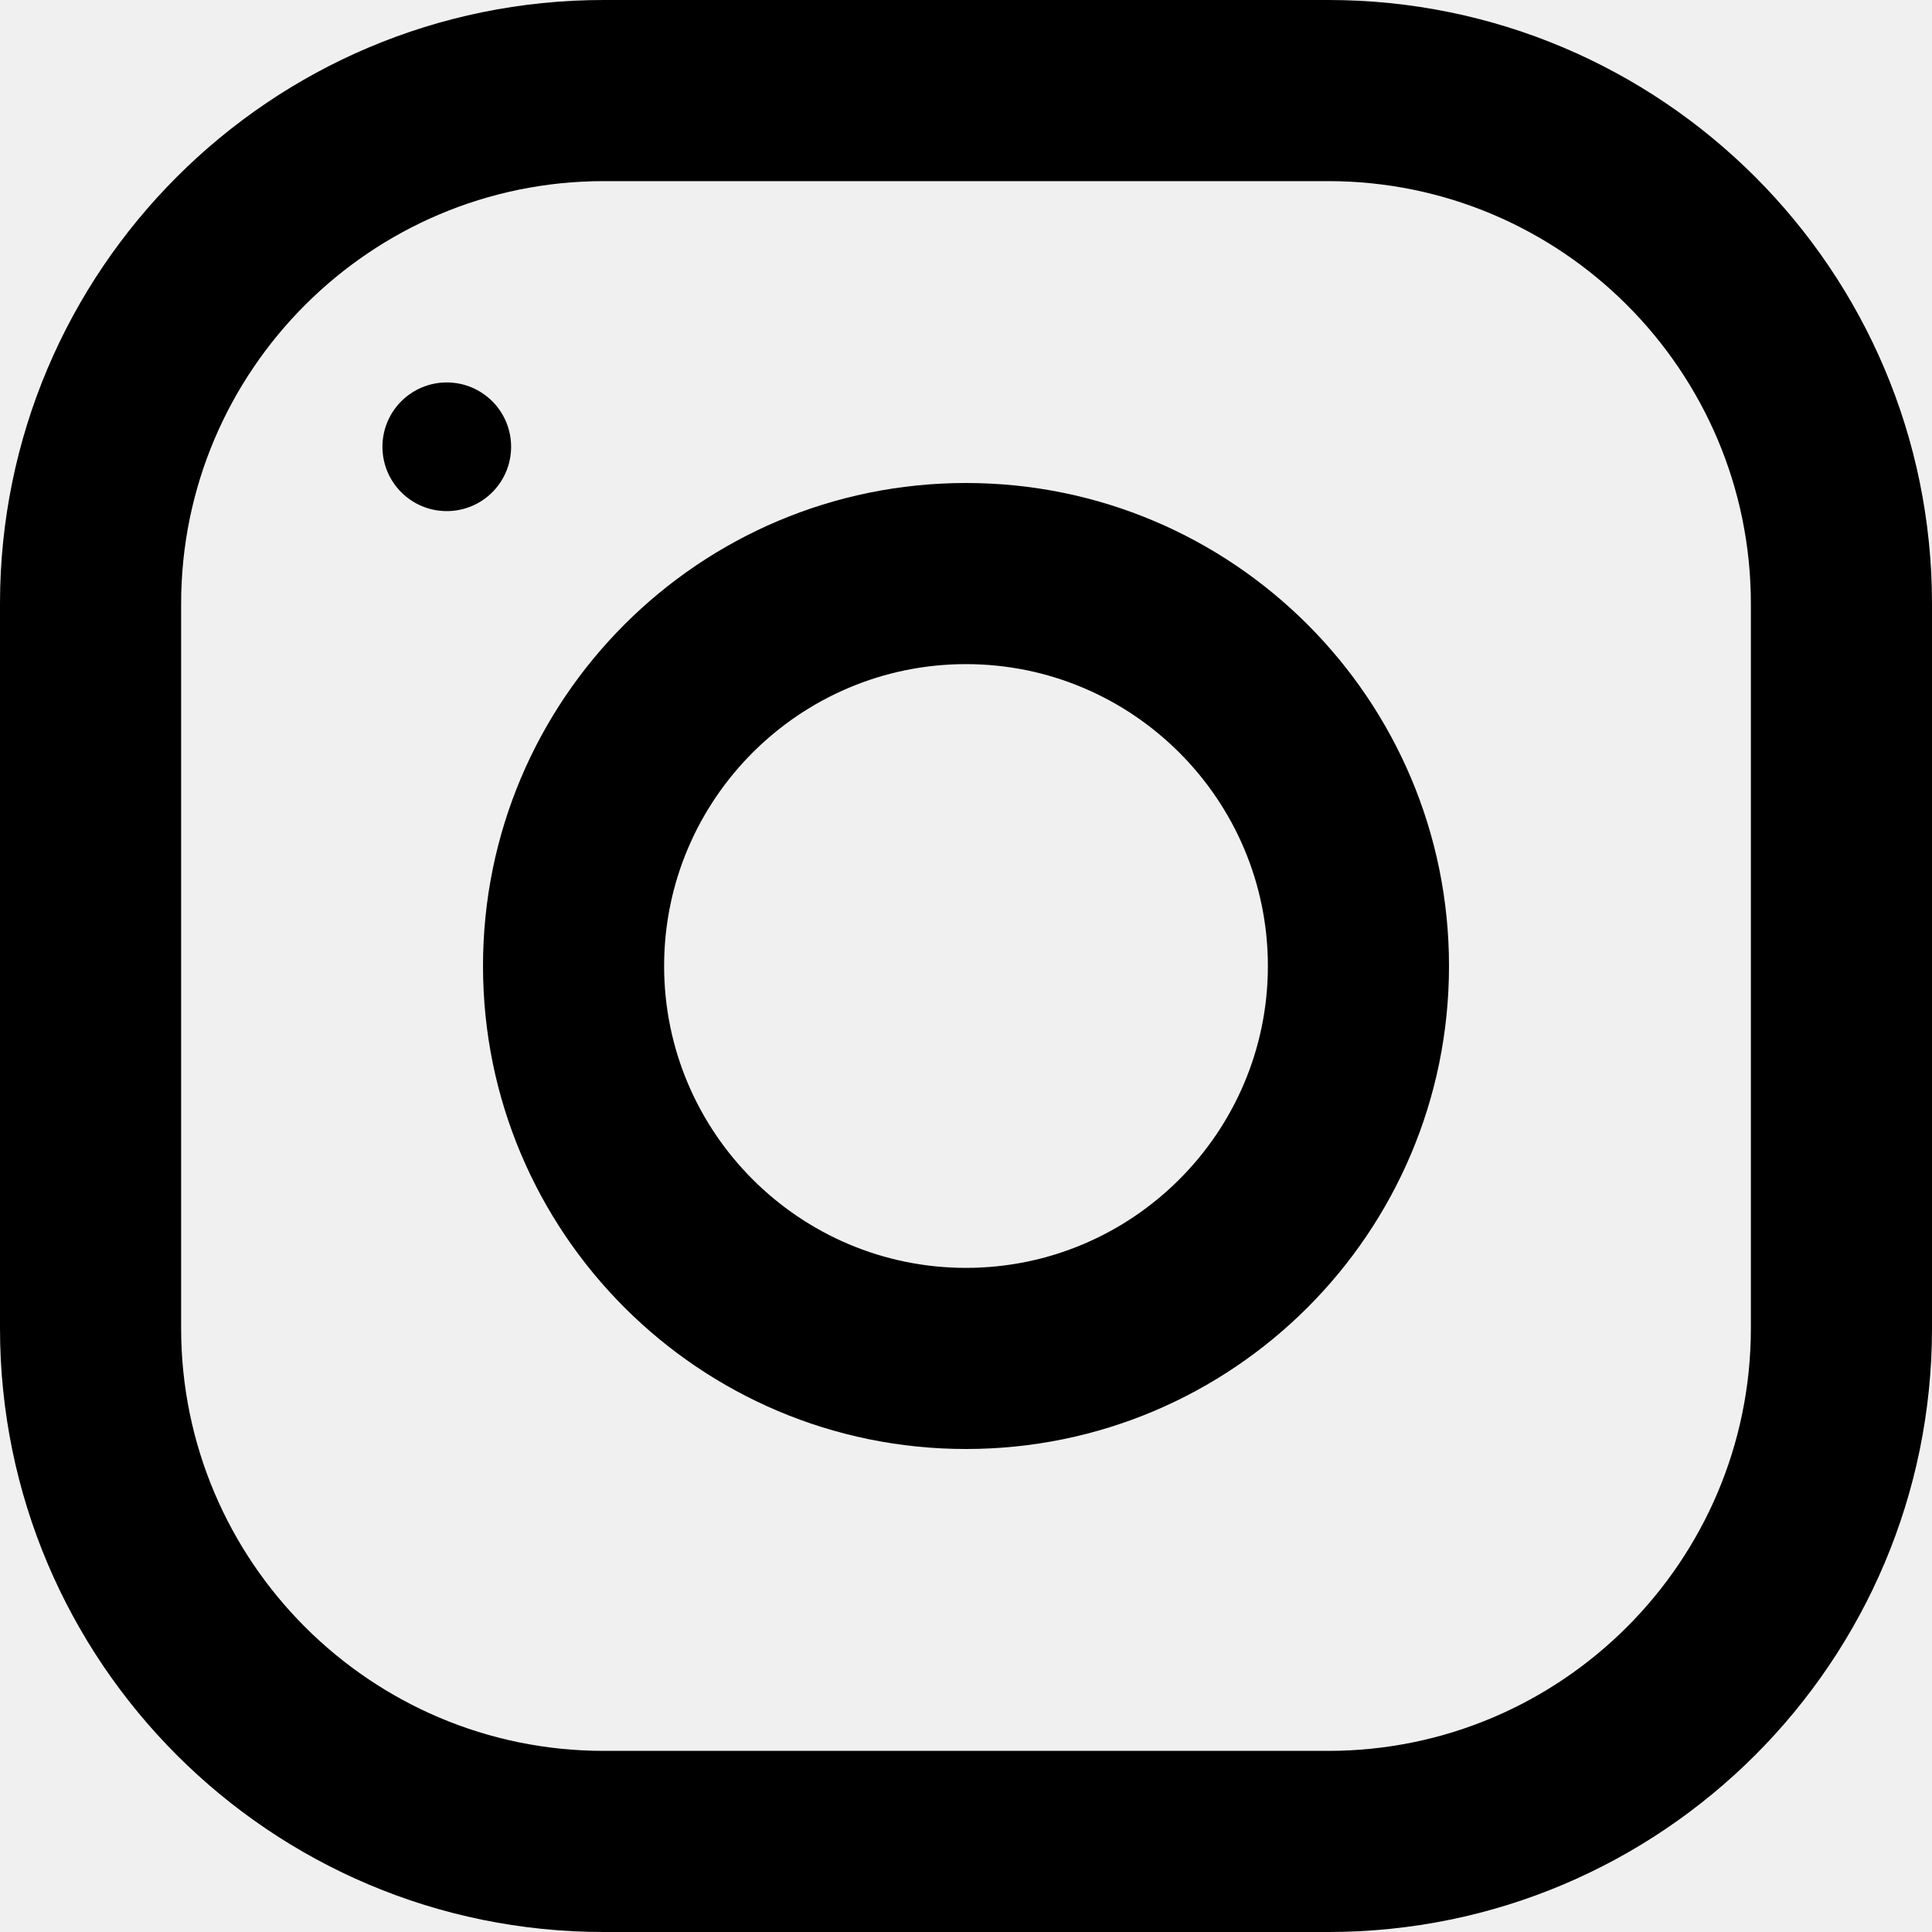
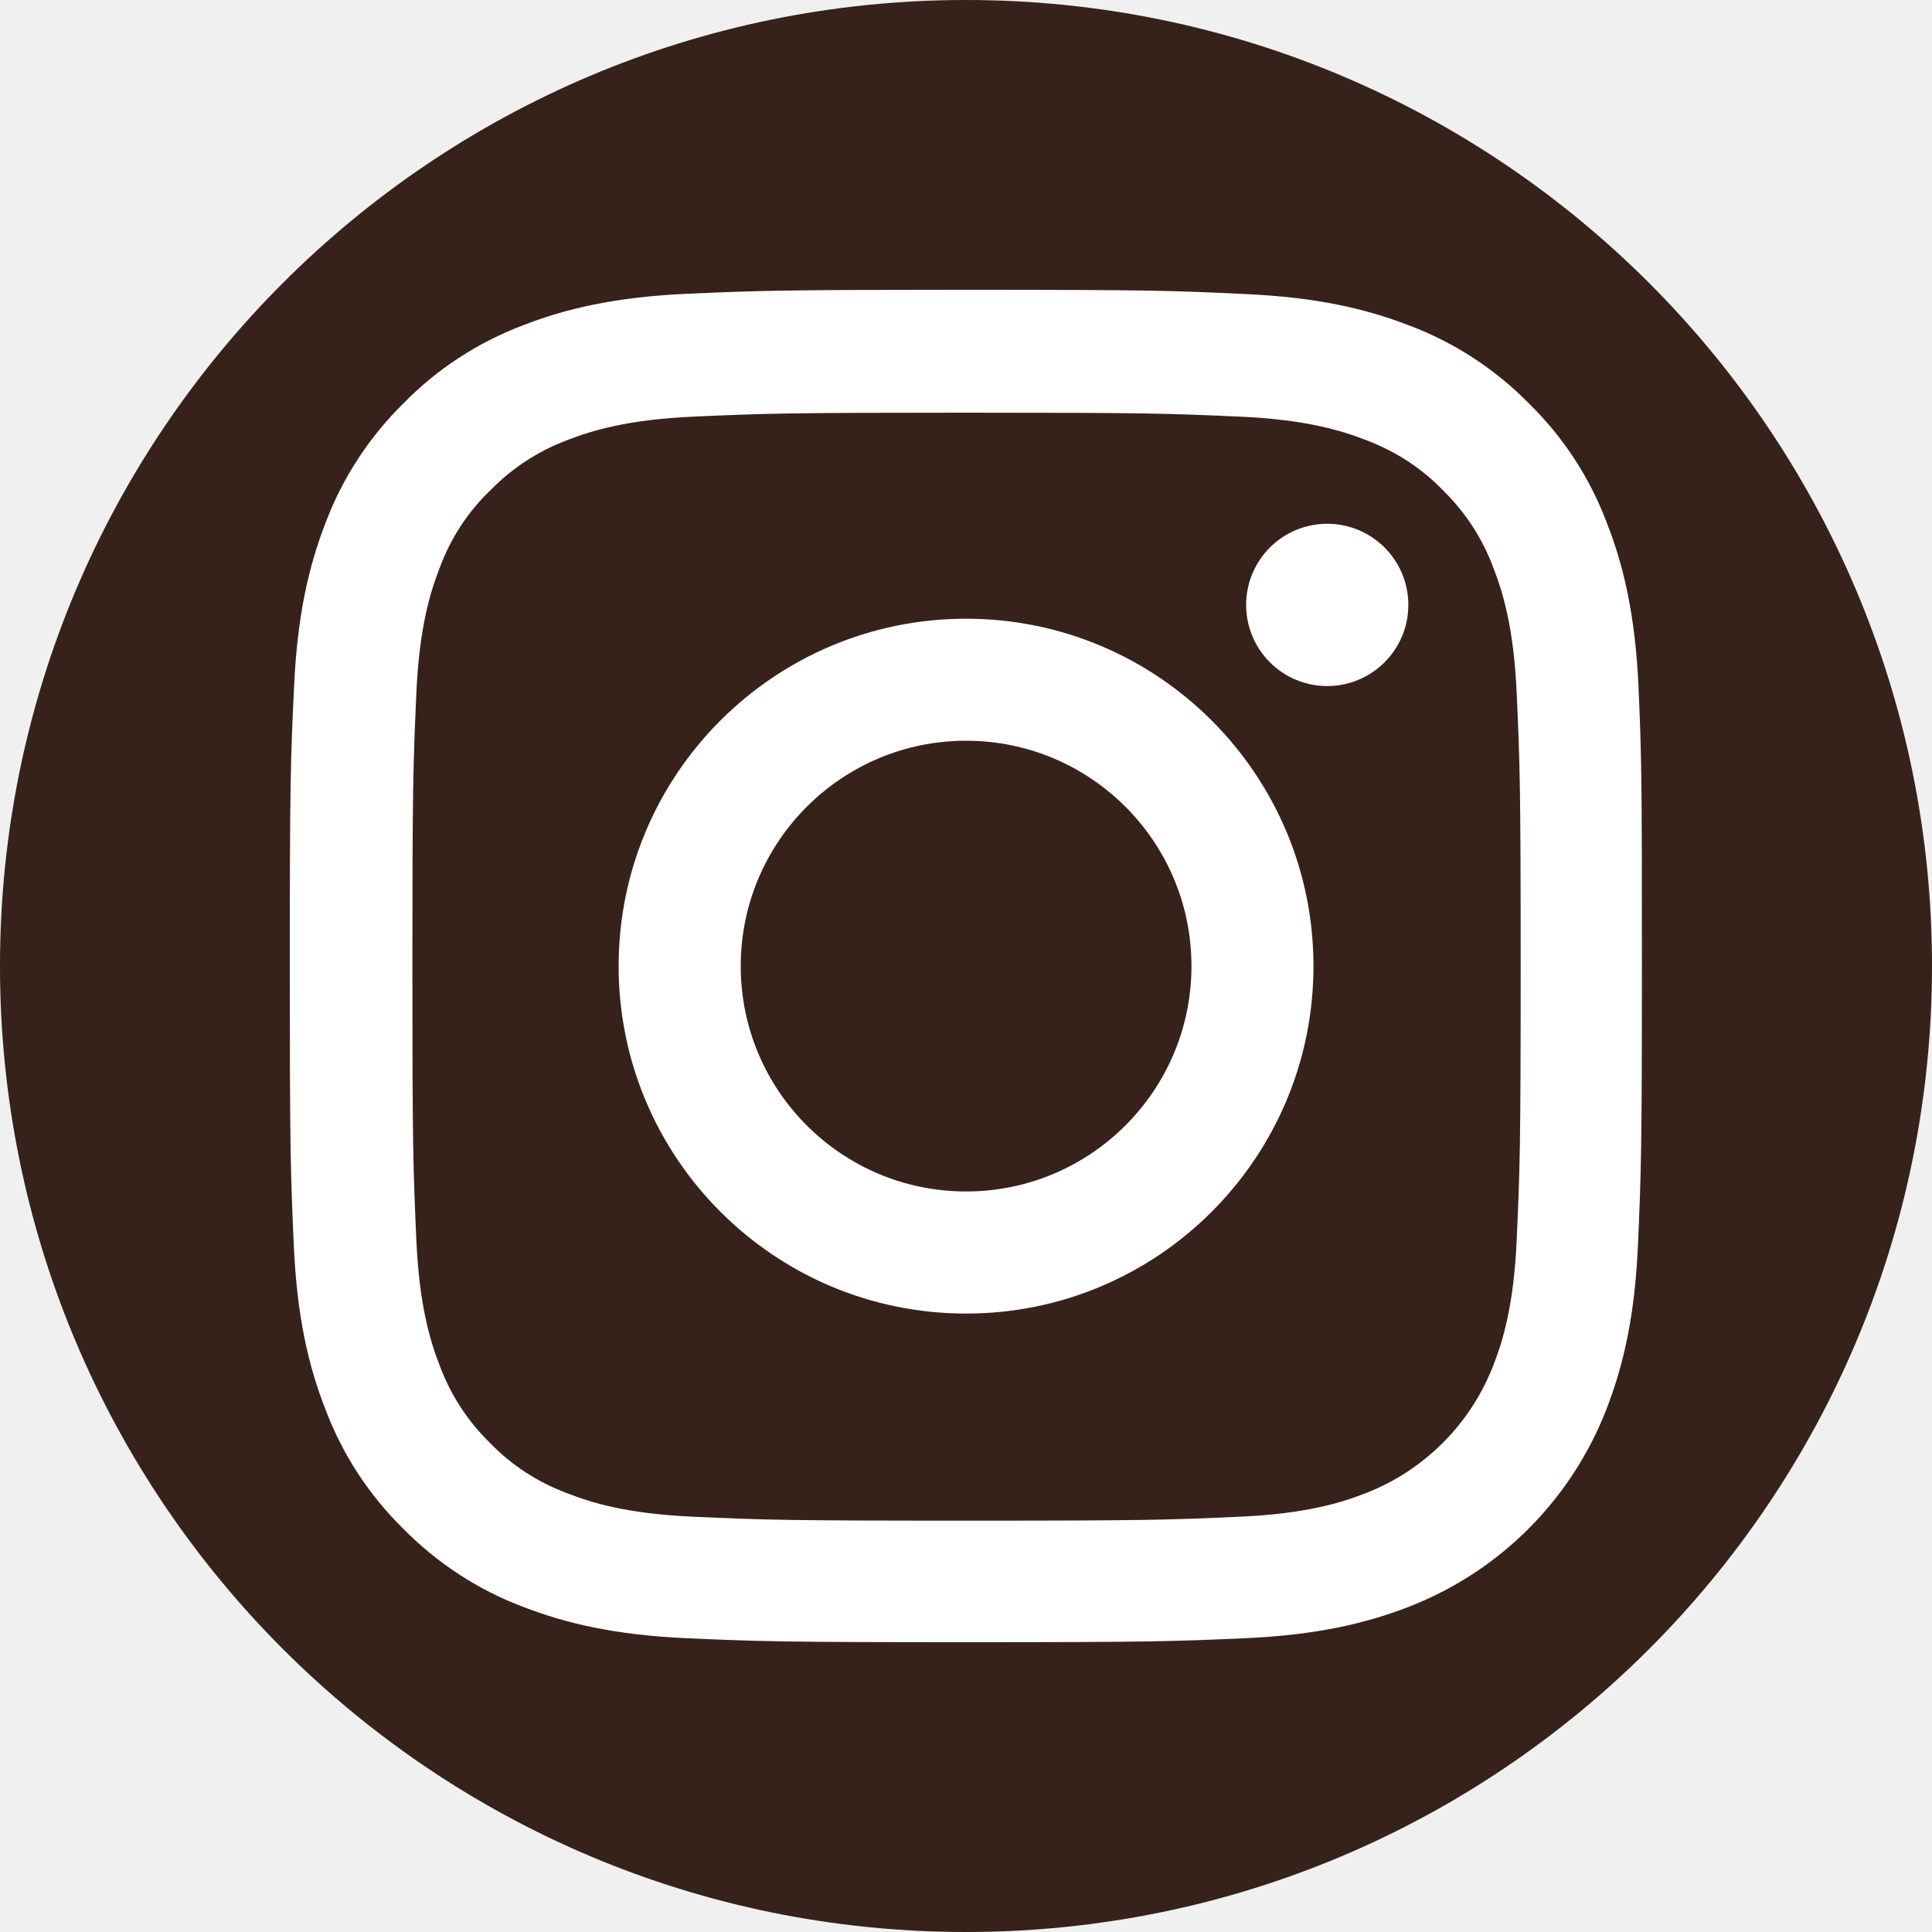
- <svg xmlns="http://www.w3.org/2000/svg" width="20" height="20" viewBox="0 0 20 20" fill="none">
-   <path d="M-6.01032e-07 6.25L-2.73196e-07 13.75C-1.22337e-07 17.201 2.799 20 6.25 20L13.75 20C17.201 20 20 17.201 20 13.75L20 6.25C20 2.799 17.201 -7.51891e-07 13.75 -6.01032e-07L6.25 -2.73196e-07C2.799 -1.22337e-07 -7.51891e-07 2.799 -6.01032e-07 6.25ZM13.75 1.875C16.163 1.875 18.125 3.837 18.125 6.25L18.125 13.75C18.125 16.163 16.163 18.125 13.75 18.125L6.25 18.125C3.837 18.125 1.875 16.163 1.875 13.75L1.875 6.25C1.875 3.837 3.837 1.875 6.25 1.875L13.75 1.875Z" fill="black" />
-   <path d="M5 10C5 12.761 7.239 15 10 15C12.761 15 15 12.761 15 10C15 7.239 12.761 5 10 5C7.239 5 5 7.239 5 10ZM13.125 10C13.125 11.723 11.723 13.125 10 13.125C8.276 13.125 6.875 11.723 6.875 10C6.875 8.277 8.276 6.875 10 6.875C11.723 6.875 13.125 8.277 13.125 10Z" fill="black" />
-   <path d="M5.291 4.625C5.291 4.257 4.993 3.959 4.625 3.959C4.257 3.959 3.959 4.257 3.959 4.625C3.959 4.993 4.257 5.291 4.625 5.291C4.993 5.291 5.291 4.993 5.291 4.625Z" fill="black" />
+ <svg xmlns="http://www.w3.org/2000/svg" width="20" height="20" viewBox="0 0 20 20" fill="none" m_init="2355927202112270755">
+   <path d="M10 20C15.523 20 20 15.523 20 10C20 4.477 15.523 0 10 0C4.477 0 0 4.477 0 10C0 15.523 4.477 20 10 20Z" fill="#36221A" />
+   <path d="M16.962 7.116C16.929 6.372 16.809 5.861 16.636 5.418C16.459 4.947 16.185 4.526 15.827 4.176C15.477 3.82 15.053 3.544 14.588 3.369C14.142 3.197 13.633 3.077 12.889 3.044C12.14 3.008 11.902 3 10.001 3C8.101 3 7.863 3.008 7.116 3.041C6.372 3.074 5.861 3.194 5.418 3.366C4.947 3.544 4.526 3.818 4.176 4.176C3.82 4.526 3.544 4.95 3.369 5.415C3.197 5.861 3.077 6.369 3.044 7.113C3.008 7.863 3 8.101 3 10.001C3 11.902 3.008 12.14 3.041 12.887C3.074 13.631 3.194 14.142 3.367 14.585C3.544 15.056 3.82 15.477 4.176 15.827C4.526 16.182 4.95 16.459 5.415 16.634C5.861 16.806 6.369 16.926 7.113 16.959C7.86 16.992 8.098 17 9.999 17C11.899 17 12.137 16.992 12.884 16.959C13.628 16.926 14.139 16.806 14.582 16.634C15.523 16.27 16.267 15.526 16.631 14.585C16.803 14.139 16.924 13.631 16.956 12.887C16.989 12.14 16.997 11.902 16.997 10.001C16.997 8.101 16.995 7.863 16.962 7.116ZM15.701 12.832C15.671 13.516 15.556 13.885 15.46 14.131C15.225 14.741 14.741 15.225 14.131 15.46C13.885 15.556 13.513 15.671 12.832 15.701C12.094 15.734 11.872 15.742 10.004 15.742C8.136 15.742 7.912 15.734 7.176 15.701C6.492 15.671 6.123 15.556 5.877 15.46C5.574 15.348 5.297 15.17 5.073 14.938C4.841 14.711 4.663 14.438 4.551 14.134C4.455 13.888 4.34 13.516 4.31 12.835C4.277 12.096 4.269 11.875 4.269 10.007C4.269 8.139 4.277 7.915 4.31 7.179C4.34 6.495 4.455 6.126 4.551 5.88C4.663 5.576 4.841 5.3 5.076 5.076C5.303 4.843 5.576 4.666 5.88 4.553C6.126 4.458 6.498 4.343 7.179 4.313C7.917 4.28 8.139 4.272 10.007 4.272C11.878 4.272 12.099 4.28 12.835 4.313C13.519 4.343 13.888 4.458 14.134 4.553C14.437 4.666 14.714 4.843 14.938 5.076C15.17 5.303 15.348 5.576 15.46 5.88C15.556 6.126 15.671 6.498 15.701 7.179C15.734 7.917 15.742 8.139 15.742 10.007C15.742 11.875 15.734 12.094 15.701 12.832Z" fill="white" />
+   <path d="M10.001 6.405C8.015 6.405 6.404 8.016 6.404 10.001C6.404 11.987 8.015 13.598 10.001 13.598C11.986 13.598 13.597 11.987 13.597 10.001C13.597 8.016 11.986 6.405 10.001 6.405ZM10.001 12.334C8.713 12.334 7.668 11.289 7.668 10.001C7.668 8.713 8.713 7.668 10.001 7.668C11.289 7.668 12.334 8.713 12.334 10.001C12.334 11.289 11.289 12.334 10.001 12.334V12.334Z" fill="white" />
+   <path d="M14.579 6.262C14.579 6.726 14.203 7.102 13.739 7.102C13.276 7.102 12.9 6.726 12.9 6.262C12.9 5.798 13.276 5.422 13.739 5.422C14.203 5.422 14.579 5.798 14.579 6.262V6.262Z" fill="white" />
</svg>
